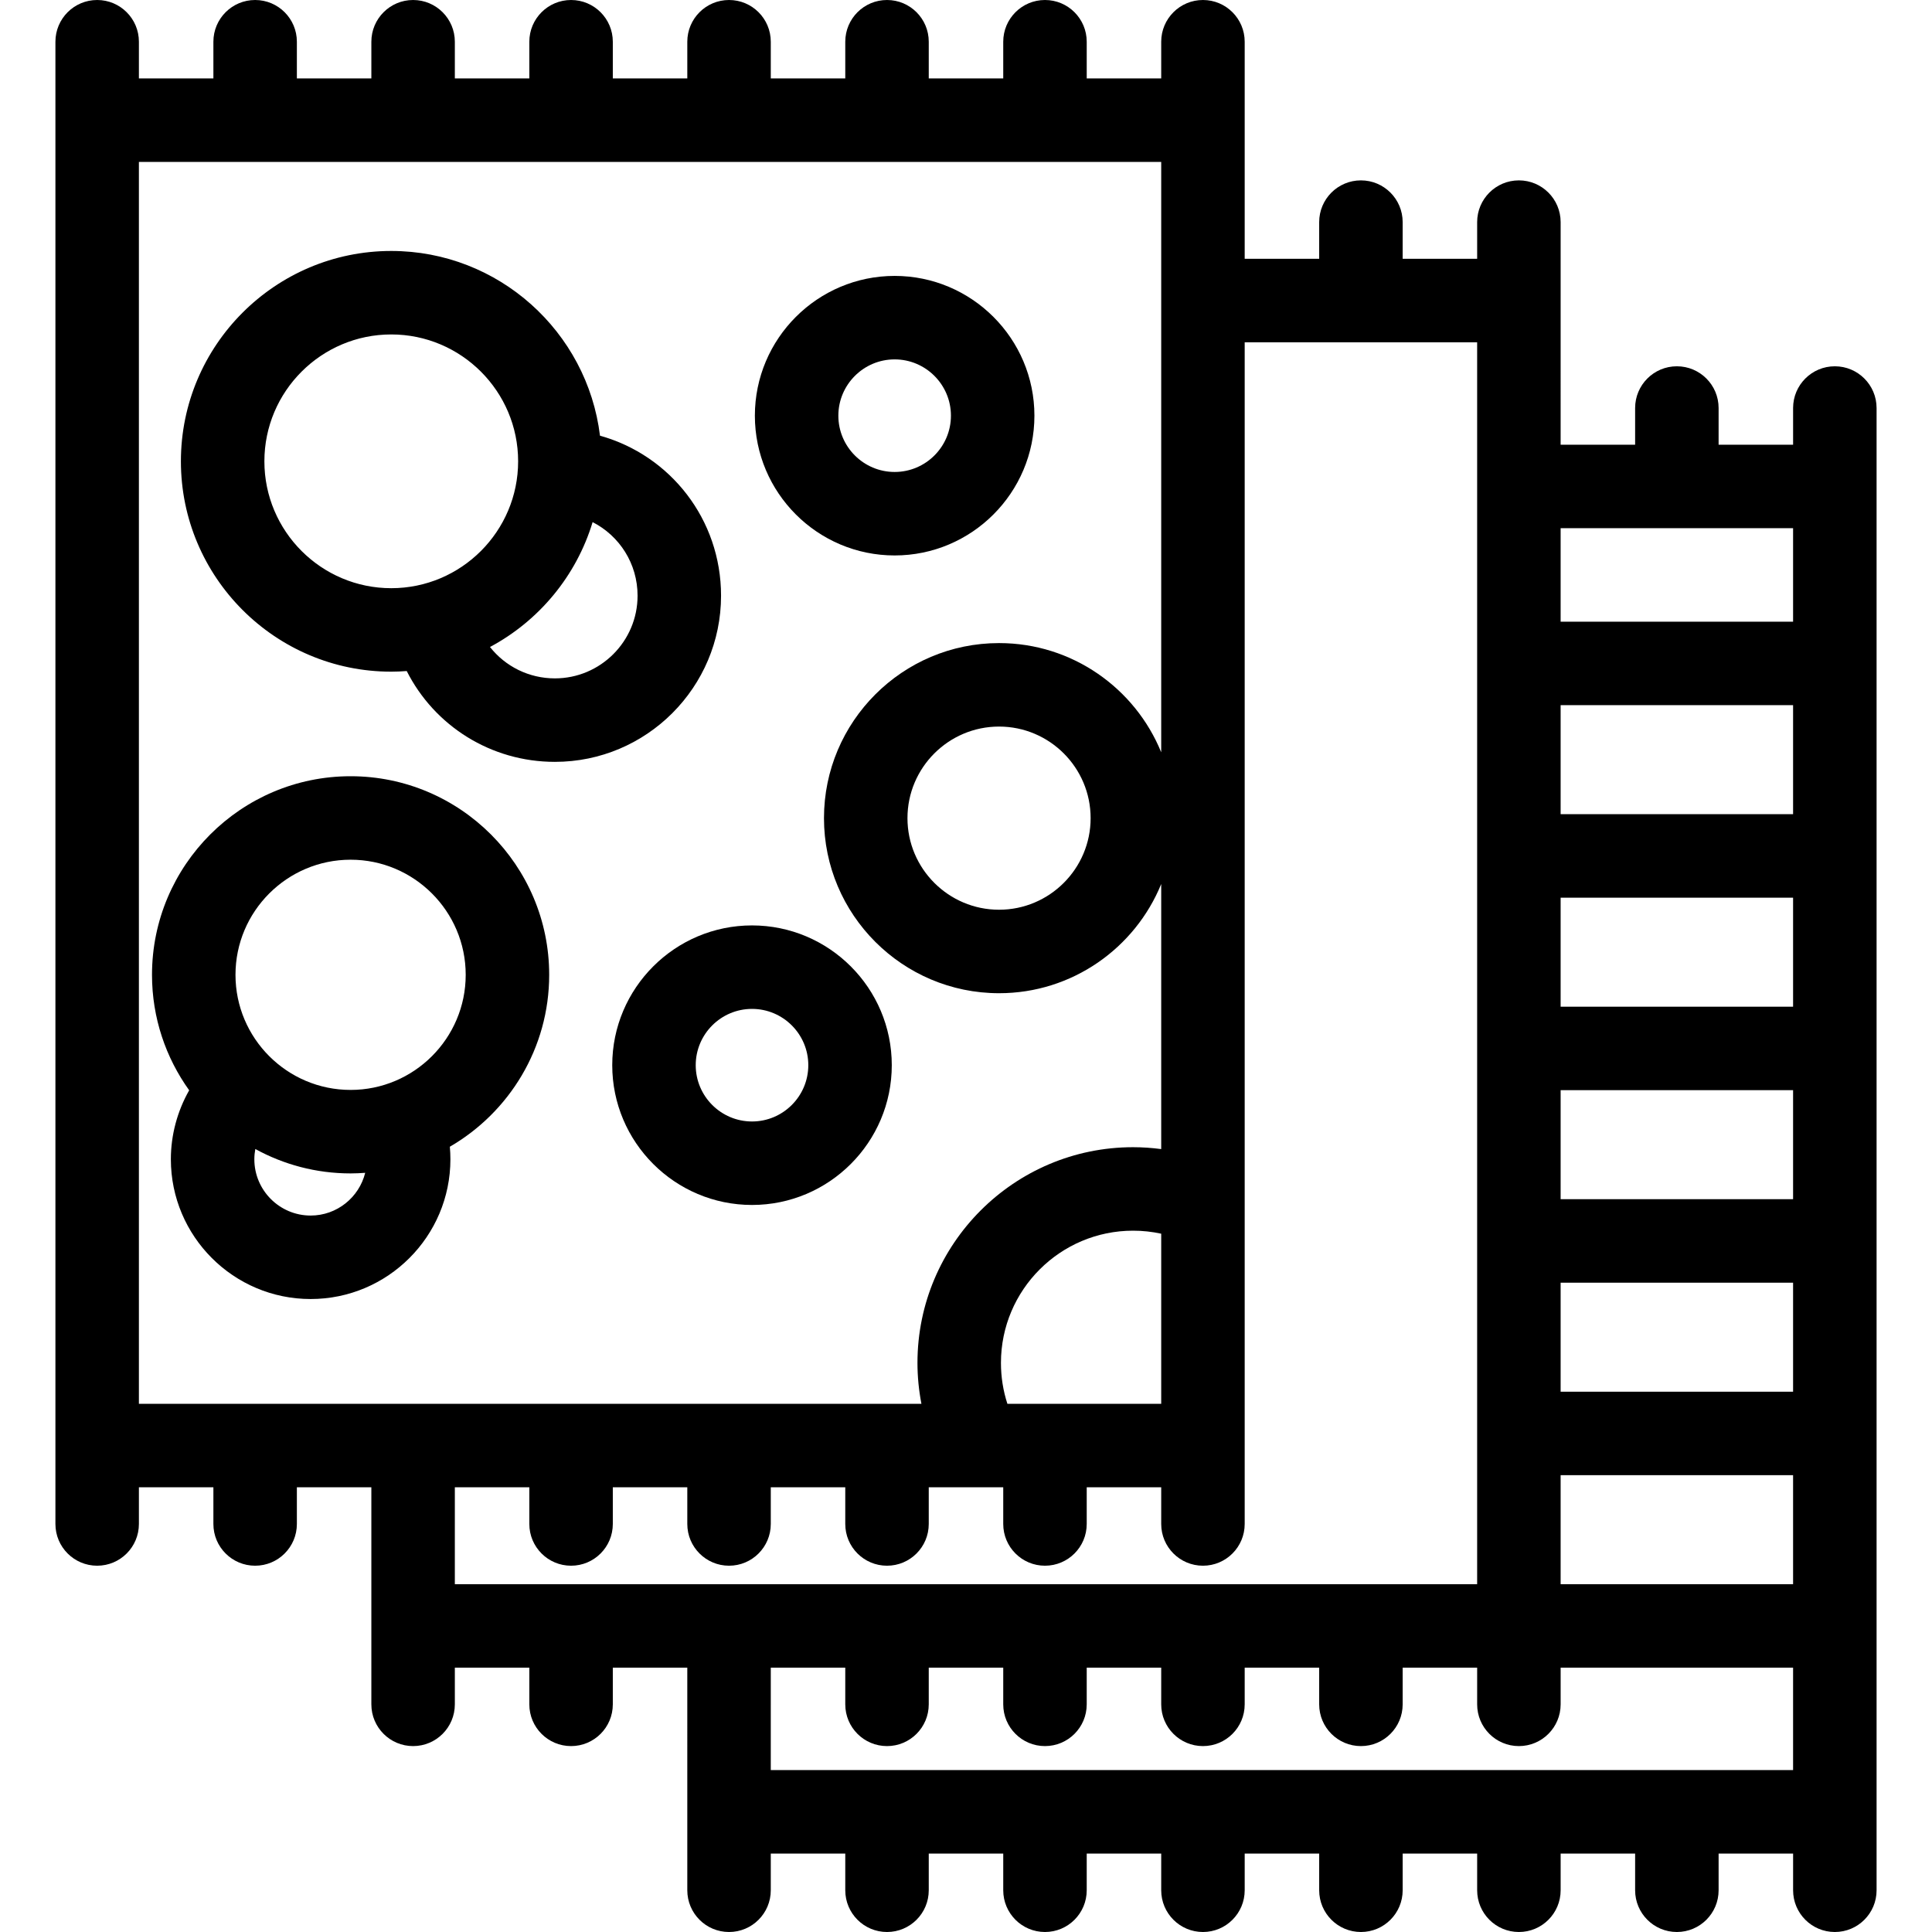
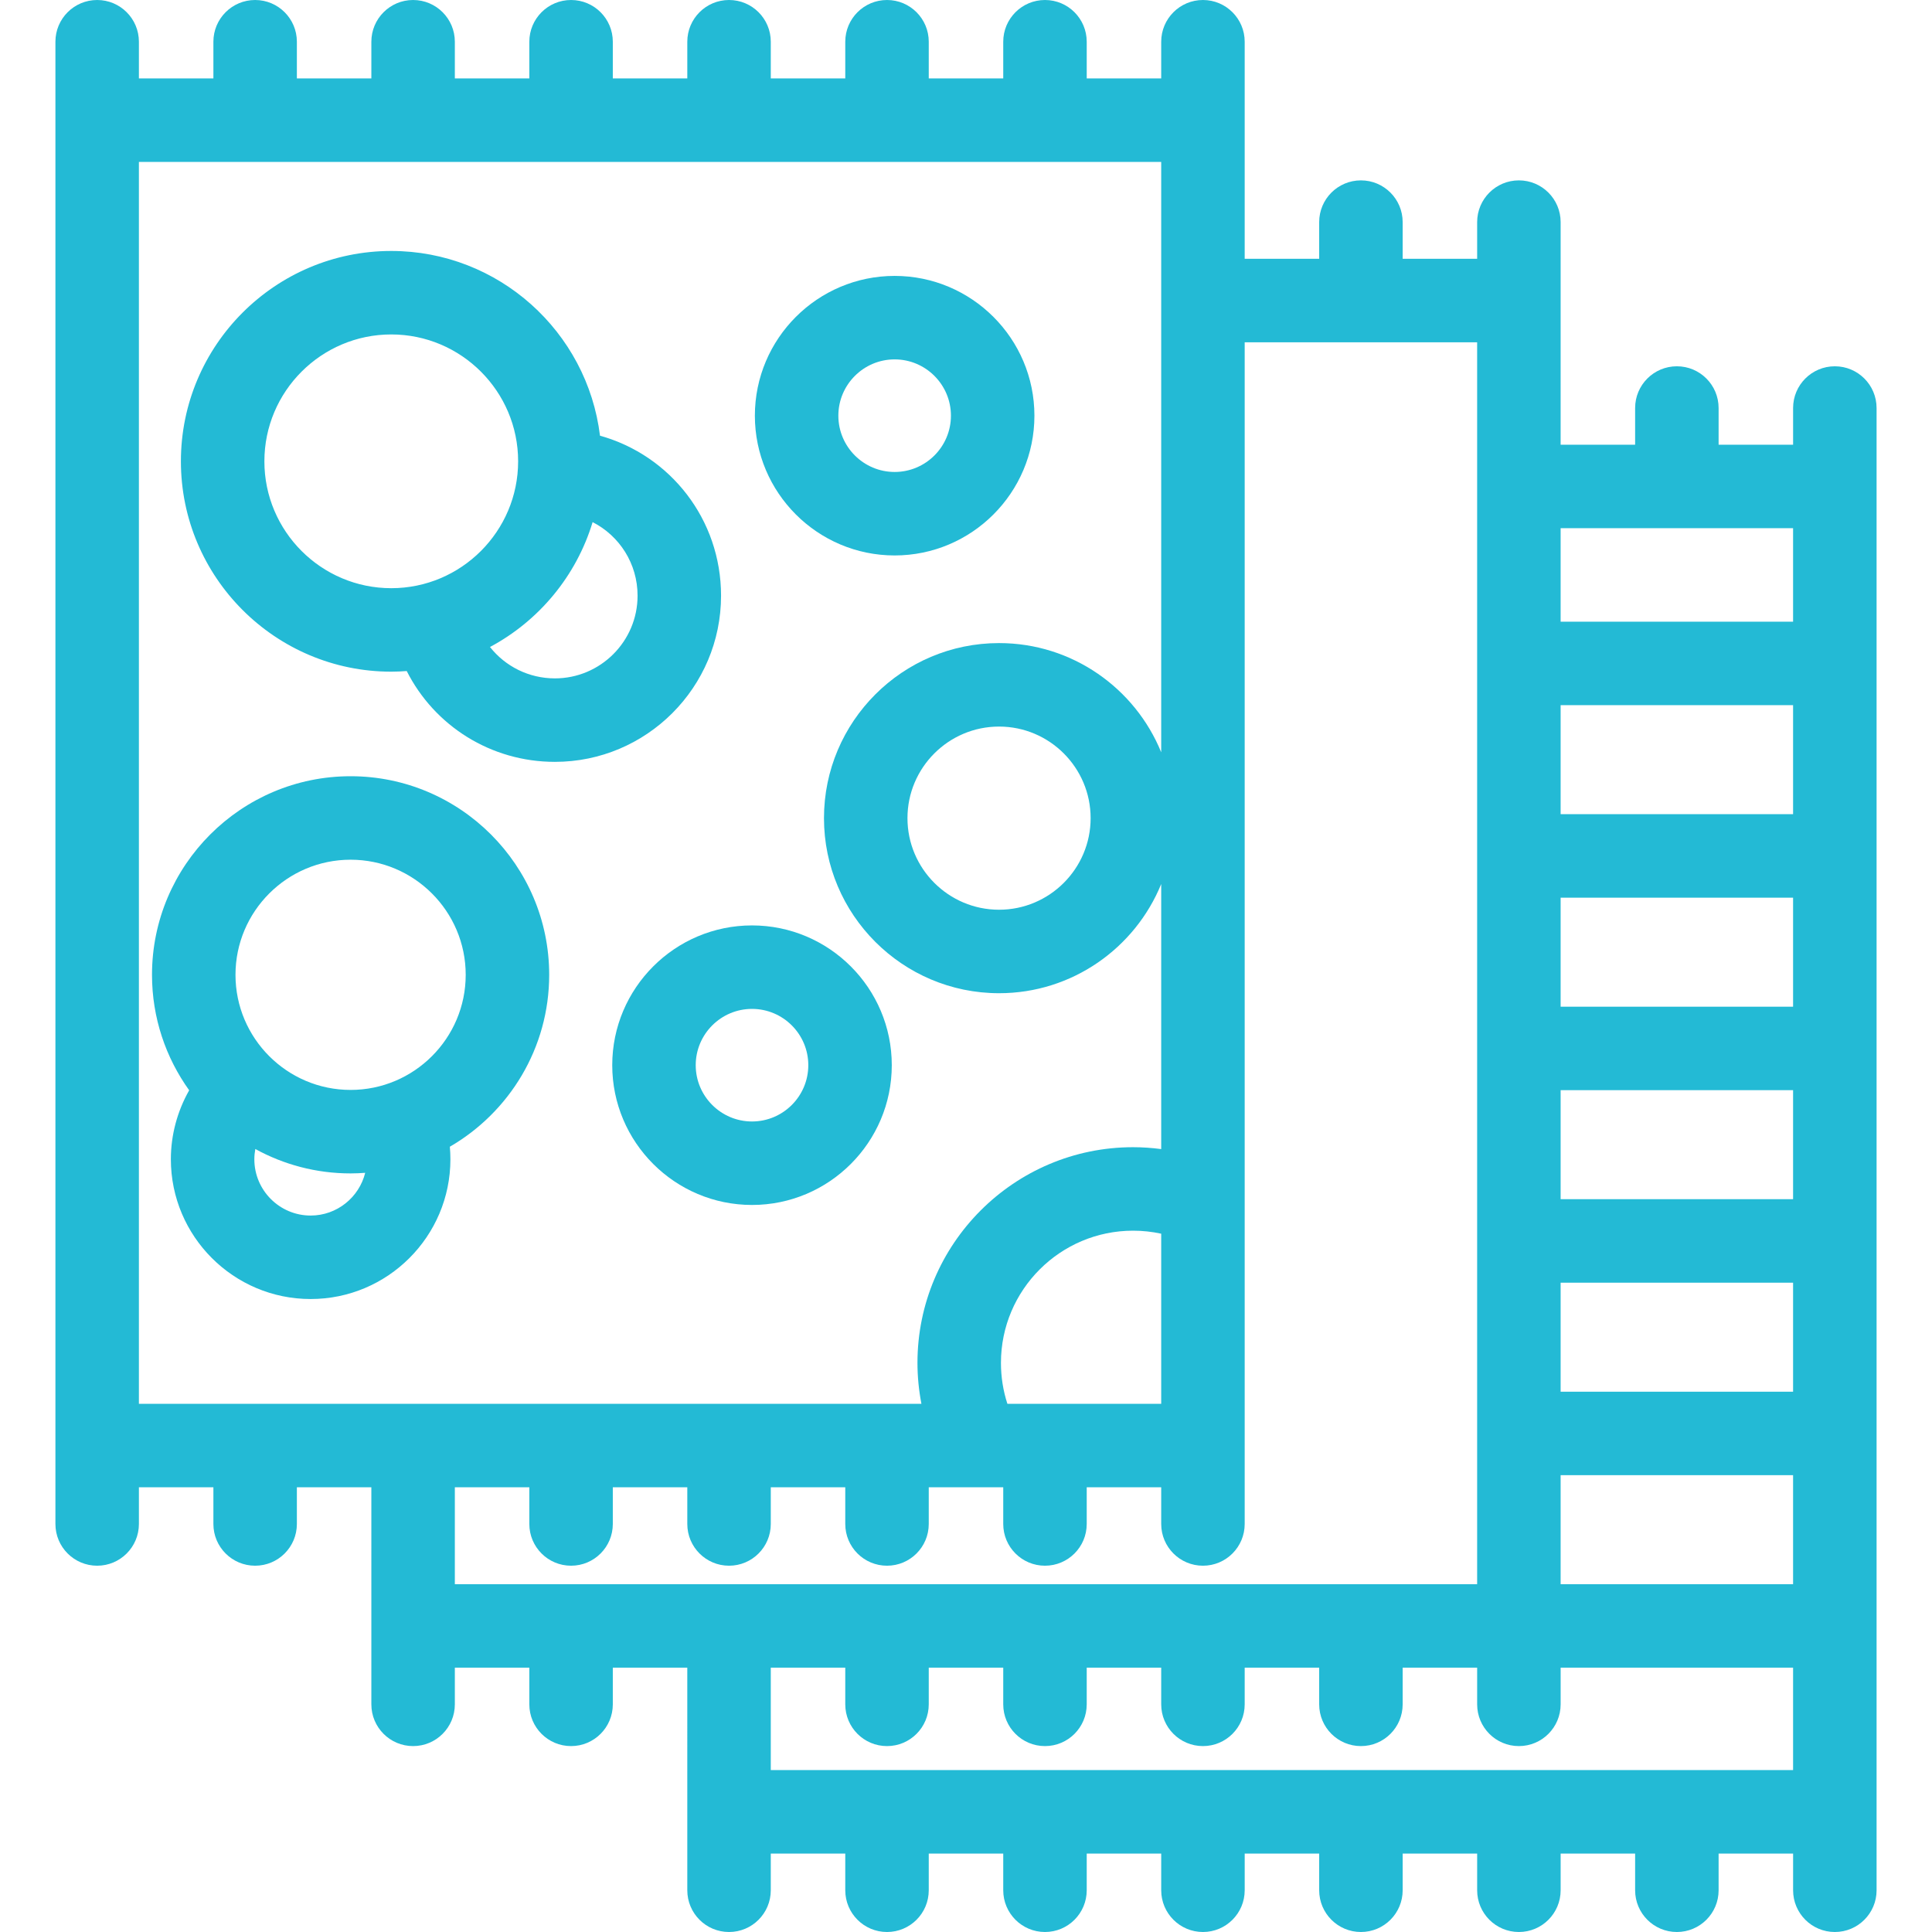
- <svg xmlns="http://www.w3.org/2000/svg" version="1.1" viewBox="0 0 462.845 462.845" enable-background="new 0 0 462.845 462.845">
+ <svg xmlns="http://www.w3.org/2000/svg" version="1.1" viewBox="0 0 462.845 462.845" enable-background="new 0 0 462.845 462.845" width="512px" height="512px">
  <g>
-     <path d="m449.568,97.75c0-5.523-4.478-10-10-10s-10,4.477-10,10v8.788h-17.845v-8.788c0-5.523-4.478-10-10-10s-10,4.477-10,10v8.788h-17.847l.002-53.326c0-5.523-4.478-10-10-10s-10,4.477-10,10v8.788h-17.845v-8.788c0-5.523-4.478-10-10-10s-10,4.477-10,10v8.788h-17.845v-52c0-5.523-4.478-10-10-10s-10,4.477-10,10v8.788h-17.845v-8.788c0-5.523-4.478-10-10-10s-10,4.477-10,10v8.788h-17.843v-8.788c0-5.523-4.477-10-10-10s-10,4.477-10,10v8.788h-17.845v-8.788c0-5.523-4.477-10-10-10s-10,4.477-10,10v8.788h-17.845v-8.788c0-5.523-4.477-10-10-10s-10,4.477-10,10v8.788h-17.845v-8.788c0-5.523-4.477-10-10-10s-10,4.477-10,10v8.788h-17.844v-8.788c0-5.523-4.477-10-10-10s-10,4.477-10,10v8.788h-17.844v-8.788c0-5.523-4.477-10-10-10s-10,4.477-10,10v355.095c0,5.523 4.477,10 10,10s10-4.477 10-10v-8.788h17.844v8.788c0,5.523 4.477,10 10,10s10-4.477 10-10v-8.788h17.843l.001,52.001c0,5.523 4.477,10 10,10s10-4.477 10-10v-8.788h17.845v8.788c0,5.523 4.477,10 10,10s10-4.477 10-10v-8.788h17.843l.001,53.326c0,5.523 4.477,10 10,10s10-4.477 10-10v-8.788h17.846v8.788c0,5.523 4.477,10 10,10s10-4.477 10-10v-8.788h17.844v8.788c0,5.523 4.478,10 10,10s10-4.477 10-10v-8.788h17.845v8.788c0,5.523 4.478,10 10,10s10-4.477 10-10v-8.788h17.845v8.788c0,5.523 4.478,10 10,10s10-4.477 10-10v-8.788h17.845v8.788c0,5.523 4.478,10 10,10s10-4.477 10-10v-8.788h17.845v8.788c0,5.523 4.478,10 10,10s10-4.477 10-10v-8.788h17.845v8.788c0,5.523 4.478,10 10,10s10-4.477 10-10v-355.096zm-20.003,235.654h-55.689v-26.116h55.689v26.116zm0-46.117h-55.689v-26.117h55.689v26.117zm0-46.116h-55.689v-26.116h55.689v26.116zm0-46.117h-55.689v-26.116h55.689v26.116zm-55.689,184.466v-26.116h55.689v26.116h-55.689zm55.689-252.982v22.4h-55.689v-22.4h55.689zm-75.689-44.537v297.519h-244.912v-14.396c0-0.01 0.001-0.019 0.001-0.029v-8.788h17.845v8.788c0,5.523 4.477,10 10,10s10-4.477 10-10v-8.788h17.845v8.788c0,5.523 4.477,10 10,10s10-4.477 10-10v-8.788h17.844v8.788c0,5.523 4.477,10 10,10s10-4.477 10-10v-8.788h17.844v8.788c0,5.523 4.478,10 10,10s10-4.477 10-10v-8.788h17.845v8.788c0,5.523 4.478,10 10,10s10-4.477 10-10v-283.094h55.688zm-114.081,244.494c0-17.459 14.199-31.663 31.653-31.663 2.292,0 4.543,0.245 6.74,0.722v40.753h-36.849c-1.023-3.139-1.544-6.421-1.544-9.812zm-206.519-287.707h244.912v141.437c-6.247-15.327-21.302-26.163-38.849-26.163-23.126,0-41.94,18.814-41.94,41.94s18.814,41.94 41.94,41.94c17.546,0 32.601-10.835 38.849-26.163v63.504c-2.221-0.289-4.468-0.451-6.74-0.451-28.481,0-51.653,23.176-51.653,51.663 0,3.3 0.325,6.587 0.948,9.812h-187.467v-297.519zm228.003,157.214c0,12.098-9.842,21.94-21.939,21.94s-21.94-9.842-21.94-21.94 9.842-21.94 21.94-21.94 21.939,9.843 21.939,21.94zm-76.626,228.055v-15.72c0-0.01 0.001-0.019 0.001-0.029v-8.788h17.845v8.788c0,5.523 4.477,10 10,10s10-4.477 10-10v-8.788h17.844v8.788c0,5.523 4.478,10 10,10s10-4.477 10-10v-8.788h17.845v8.788c0,5.523 4.478,10 10,10s10-4.477 10-10v-8.788h17.845v8.788c0,5.523 4.478,10 10,10s10-4.477 10-10v-8.788h17.845v8.788c0,5.523 4.478,10 10,10s10-4.477 10-10v-8.788h55.688v24.538h-244.913z" />
-     <path d="m93.732,160.911c1.248,0 2.482-0.061 3.707-0.151 6.649,13.155 20.18,21.757 35.494,21.757 21.95,0 39.807-17.857 39.807-39.807 0-18.281-12.161-33.641-29.001-38.331-3.039-24.901-24.299-44.257-50.007-44.257-27.788,0-50.394,22.607-50.394,50.395s22.607,50.394 50.394,50.394zm48.24-35.829c6.418,3.277 10.769,9.922 10.769,17.628 0,10.922-8.885,19.807-19.807,19.807-6.247,0-11.893-2.879-15.55-7.518 11.714-6.254 20.679-16.996 24.588-29.917zm-48.24-44.96c16.76,0 30.395,13.635 30.395,30.395s-13.635,30.395-30.395,30.395c-16.759,0-30.394-13.635-30.394-30.395s13.635-30.395 30.394-30.395z" />
-     <path d="m146.673,255.185c0,18.464 15.021,33.485 33.485,33.485 18.464,0 33.485-15.021 33.485-33.485s-15.021-33.485-33.485-33.485c-18.464-0.001-33.485,15.021-33.485,33.485zm33.485-13.486c7.436,0 13.485,6.049 13.485,13.485 0,7.436-6.049,13.485-13.485,13.485-7.436,0-13.485-6.049-13.485-13.485 5.68434e-14-7.435 6.049-13.485 13.485-13.485z" />
-     <path d="m214.328,133.068c18.463,0 33.485-15.021 33.485-33.485s-15.021-33.485-33.485-33.485c-18.464,0-33.485,15.021-33.485,33.485s15.022,33.485 33.485,33.485zm0-46.97c7.436,0 13.485,6.049 13.485,13.485s-6.049,13.485-13.485,13.485-13.485-6.049-13.485-13.485 6.05-13.485 13.485-13.485z" />
-     <path d="m107.903,277.721c0-1.008-0.048-2.009-0.136-3.003 14.213-8.237 23.801-23.607 23.801-41.183 0-26.233-21.343-47.576-47.576-47.576-26.234,0-47.577,21.343-47.577,47.576 0,10.312 3.308,19.86 8.905,27.661-2.835,4.999-4.387,10.703-4.387,16.524 0,18.464 15.021,33.485 33.485,33.485 18.464,0.001 33.485-15.02 33.485-33.484zm-23.911-71.762c15.206,0 27.576,12.371 27.576,27.576s-12.371,27.576-27.576,27.576c-15.206,0-27.577-12.371-27.577-27.576s12.371-27.576 27.577-27.576zm-23.059,71.762c0-0.835 0.085-1.655 0.231-2.457 6.781,3.724 14.56,5.848 22.828,5.848 1.178,0 2.342-0.058 3.499-0.142-1.459,5.869-6.759,10.237-13.073,10.237-7.436-0.001-13.485-6.05-13.485-13.486z" />
+     <path d="m449.568,97.75c0-5.523-4.478-10-10-10s-10,4.477-10,10v8.788h-17.845v-8.788c0-5.523-4.478-10-10-10s-10,4.477-10,10v8.788h-17.847l.002-53.326c0-5.523-4.478-10-10-10s-10,4.477-10,10v8.788h-17.845v-8.788c0-5.523-4.478-10-10-10s-10,4.477-10,10v8.788h-17.845v-52c0-5.523-4.478-10-10-10s-10,4.477-10,10v8.788h-17.845v-8.788c0-5.523-4.478-10-10-10s-10,4.477-10,10v8.788h-17.843v-8.788c0-5.523-4.477-10-10-10s-10,4.477-10,10v8.788h-17.845v-8.788c0-5.523-4.477-10-10-10s-10,4.477-10,10v8.788h-17.845v-8.788c0-5.523-4.477-10-10-10s-10,4.477-10,10v8.788h-17.845v-8.788c0-5.523-4.477-10-10-10s-10,4.477-10,10v8.788h-17.844v-8.788c0-5.523-4.477-10-10-10s-10,4.477-10,10v8.788h-17.844v-8.788c0-5.523-4.477-10-10-10s-10,4.477-10,10v355.095c0,5.523 4.477,10 10,10s10-4.477 10-10v-8.788h17.844v8.788c0,5.523 4.477,10 10,10s10-4.477 10-10v-8.788h17.843l.001,52.001c0,5.523 4.477,10 10,10s10-4.477 10-10v-8.788h17.845v8.788c0,5.523 4.477,10 10,10s10-4.477 10-10v-8.788h17.843l.001,53.326c0,5.523 4.477,10 10,10s10-4.477 10-10v-8.788h17.846v8.788c0,5.523 4.477,10 10,10s10-4.477 10-10v-8.788h17.844v8.788c0,5.523 4.478,10 10,10s10-4.477 10-10v-8.788h17.845v8.788c0,5.523 4.478,10 10,10s10-4.477 10-10v-8.788h17.845v8.788c0,5.523 4.478,10 10,10s10-4.477 10-10v-8.788h17.845v8.788c0,5.523 4.478,10 10,10s10-4.477 10-10v-8.788h17.845v8.788c0,5.523 4.478,10 10,10s10-4.477 10-10v-8.788h17.845v8.788c0,5.523 4.478,10 10,10s10-4.477 10-10v-355.096zm-20.003,235.654h-55.689v-26.116h55.689v26.116zm0-46.117h-55.689v-26.117h55.689v26.117zm0-46.116h-55.689v-26.116h55.689v26.116zm0-46.117h-55.689v-26.116h55.689v26.116zm-55.689,184.466v-26.116h55.689v26.116h-55.689zm55.689-252.982v22.4h-55.689v-22.4h55.689zm-75.689-44.537v297.519h-244.912v-14.396c0-0.01 0.001-0.019 0.001-0.029v-8.788h17.845v8.788c0,5.523 4.477,10 10,10s10-4.477 10-10v-8.788h17.845v8.788c0,5.523 4.477,10 10,10s10-4.477 10-10v-8.788h17.844v8.788c0,5.523 4.477,10 10,10s10-4.477 10-10v-8.788h17.844v8.788c0,5.523 4.478,10 10,10s10-4.477 10-10v-8.788h17.845v8.788c0,5.523 4.478,10 10,10s10-4.477 10-10v-283.094h55.688zm-114.081,244.494c0-17.459 14.199-31.663 31.653-31.663 2.292,0 4.543,0.245 6.74,0.722v40.753h-36.849c-1.023-3.139-1.544-6.421-1.544-9.812zm-206.519-287.707h244.912v141.437c-6.247-15.327-21.302-26.163-38.849-26.163-23.126,0-41.94,18.814-41.94,41.94s18.814,41.94 41.94,41.94c17.546,0 32.601-10.835 38.849-26.163v63.504c-2.221-0.289-4.468-0.451-6.74-0.451-28.481,0-51.653,23.176-51.653,51.663 0,3.3 0.325,6.587 0.948,9.812h-187.467v-297.519zm228.003,157.214c0,12.098-9.842,21.94-21.939,21.94s-21.94-9.842-21.94-21.94 9.842-21.94 21.94-21.94 21.939,9.843 21.939,21.94zm-76.626,228.055v-15.72c0-0.01 0.001-0.019 0.001-0.029v-8.788h17.845v8.788c0,5.523 4.477,10 10,10s10-4.477 10-10v-8.788h17.844v8.788c0,5.523 4.478,10 10,10s10-4.477 10-10v-8.788h17.845v8.788c0,5.523 4.478,10 10,10s10-4.477 10-10v-8.788h17.845v8.788c0,5.523 4.478,10 10,10s10-4.477 10-10v-8.788h17.845v8.788c0,5.523 4.478,10 10,10s10-4.477 10-10v-8.788h55.688v24.538h-244.913z" fill="#23BAD5" />
+     <path d="m93.732,160.911c1.248,0 2.482-0.061 3.707-0.151 6.649,13.155 20.18,21.757 35.494,21.757 21.95,0 39.807-17.857 39.807-39.807 0-18.281-12.161-33.641-29.001-38.331-3.039-24.901-24.299-44.257-50.007-44.257-27.788,0-50.394,22.607-50.394,50.395s22.607,50.394 50.394,50.394zm48.24-35.829c6.418,3.277 10.769,9.922 10.769,17.628 0,10.922-8.885,19.807-19.807,19.807-6.247,0-11.893-2.879-15.55-7.518 11.714-6.254 20.679-16.996 24.588-29.917zm-48.24-44.96c16.76,0 30.395,13.635 30.395,30.395s-13.635,30.395-30.395,30.395c-16.759,0-30.394-13.635-30.394-30.395s13.635-30.395 30.394-30.395z" fill="#23BAD5" />
+     <path d="m146.673,255.185c0,18.464 15.021,33.485 33.485,33.485 18.464,0 33.485-15.021 33.485-33.485s-15.021-33.485-33.485-33.485c-18.464-0.001-33.485,15.021-33.485,33.485zm33.485-13.486c7.436,0 13.485,6.049 13.485,13.485 0,7.436-6.049,13.485-13.485,13.485-7.436,0-13.485-6.049-13.485-13.485 5.68434e-14-7.435 6.049-13.485 13.485-13.485z" fill="#23BAD5" />
+     <path d="m214.328,133.068c18.463,0 33.485-15.021 33.485-33.485s-15.021-33.485-33.485-33.485c-18.464,0-33.485,15.021-33.485,33.485s15.022,33.485 33.485,33.485zm0-46.97c7.436,0 13.485,6.049 13.485,13.485s-6.049,13.485-13.485,13.485-13.485-6.049-13.485-13.485 6.05-13.485 13.485-13.485z" fill="#23BAD5" />
+     <path d="m107.903,277.721c0-1.008-0.048-2.009-0.136-3.003 14.213-8.237 23.801-23.607 23.801-41.183 0-26.233-21.343-47.576-47.576-47.576-26.234,0-47.577,21.343-47.577,47.576 0,10.312 3.308,19.86 8.905,27.661-2.835,4.999-4.387,10.703-4.387,16.524 0,18.464 15.021,33.485 33.485,33.485 18.464,0.001 33.485-15.02 33.485-33.484zm-23.911-71.762c15.206,0 27.576,12.371 27.576,27.576s-12.371,27.576-27.576,27.576c-15.206,0-27.577-12.371-27.577-27.576s12.371-27.576 27.577-27.576zm-23.059,71.762c0-0.835 0.085-1.655 0.231-2.457 6.781,3.724 14.56,5.848 22.828,5.848 1.178,0 2.342-0.058 3.499-0.142-1.459,5.869-6.759,10.237-13.073,10.237-7.436-0.001-13.485-6.05-13.485-13.486z" fill="#23BAD5" />
  </g>
</svg>
